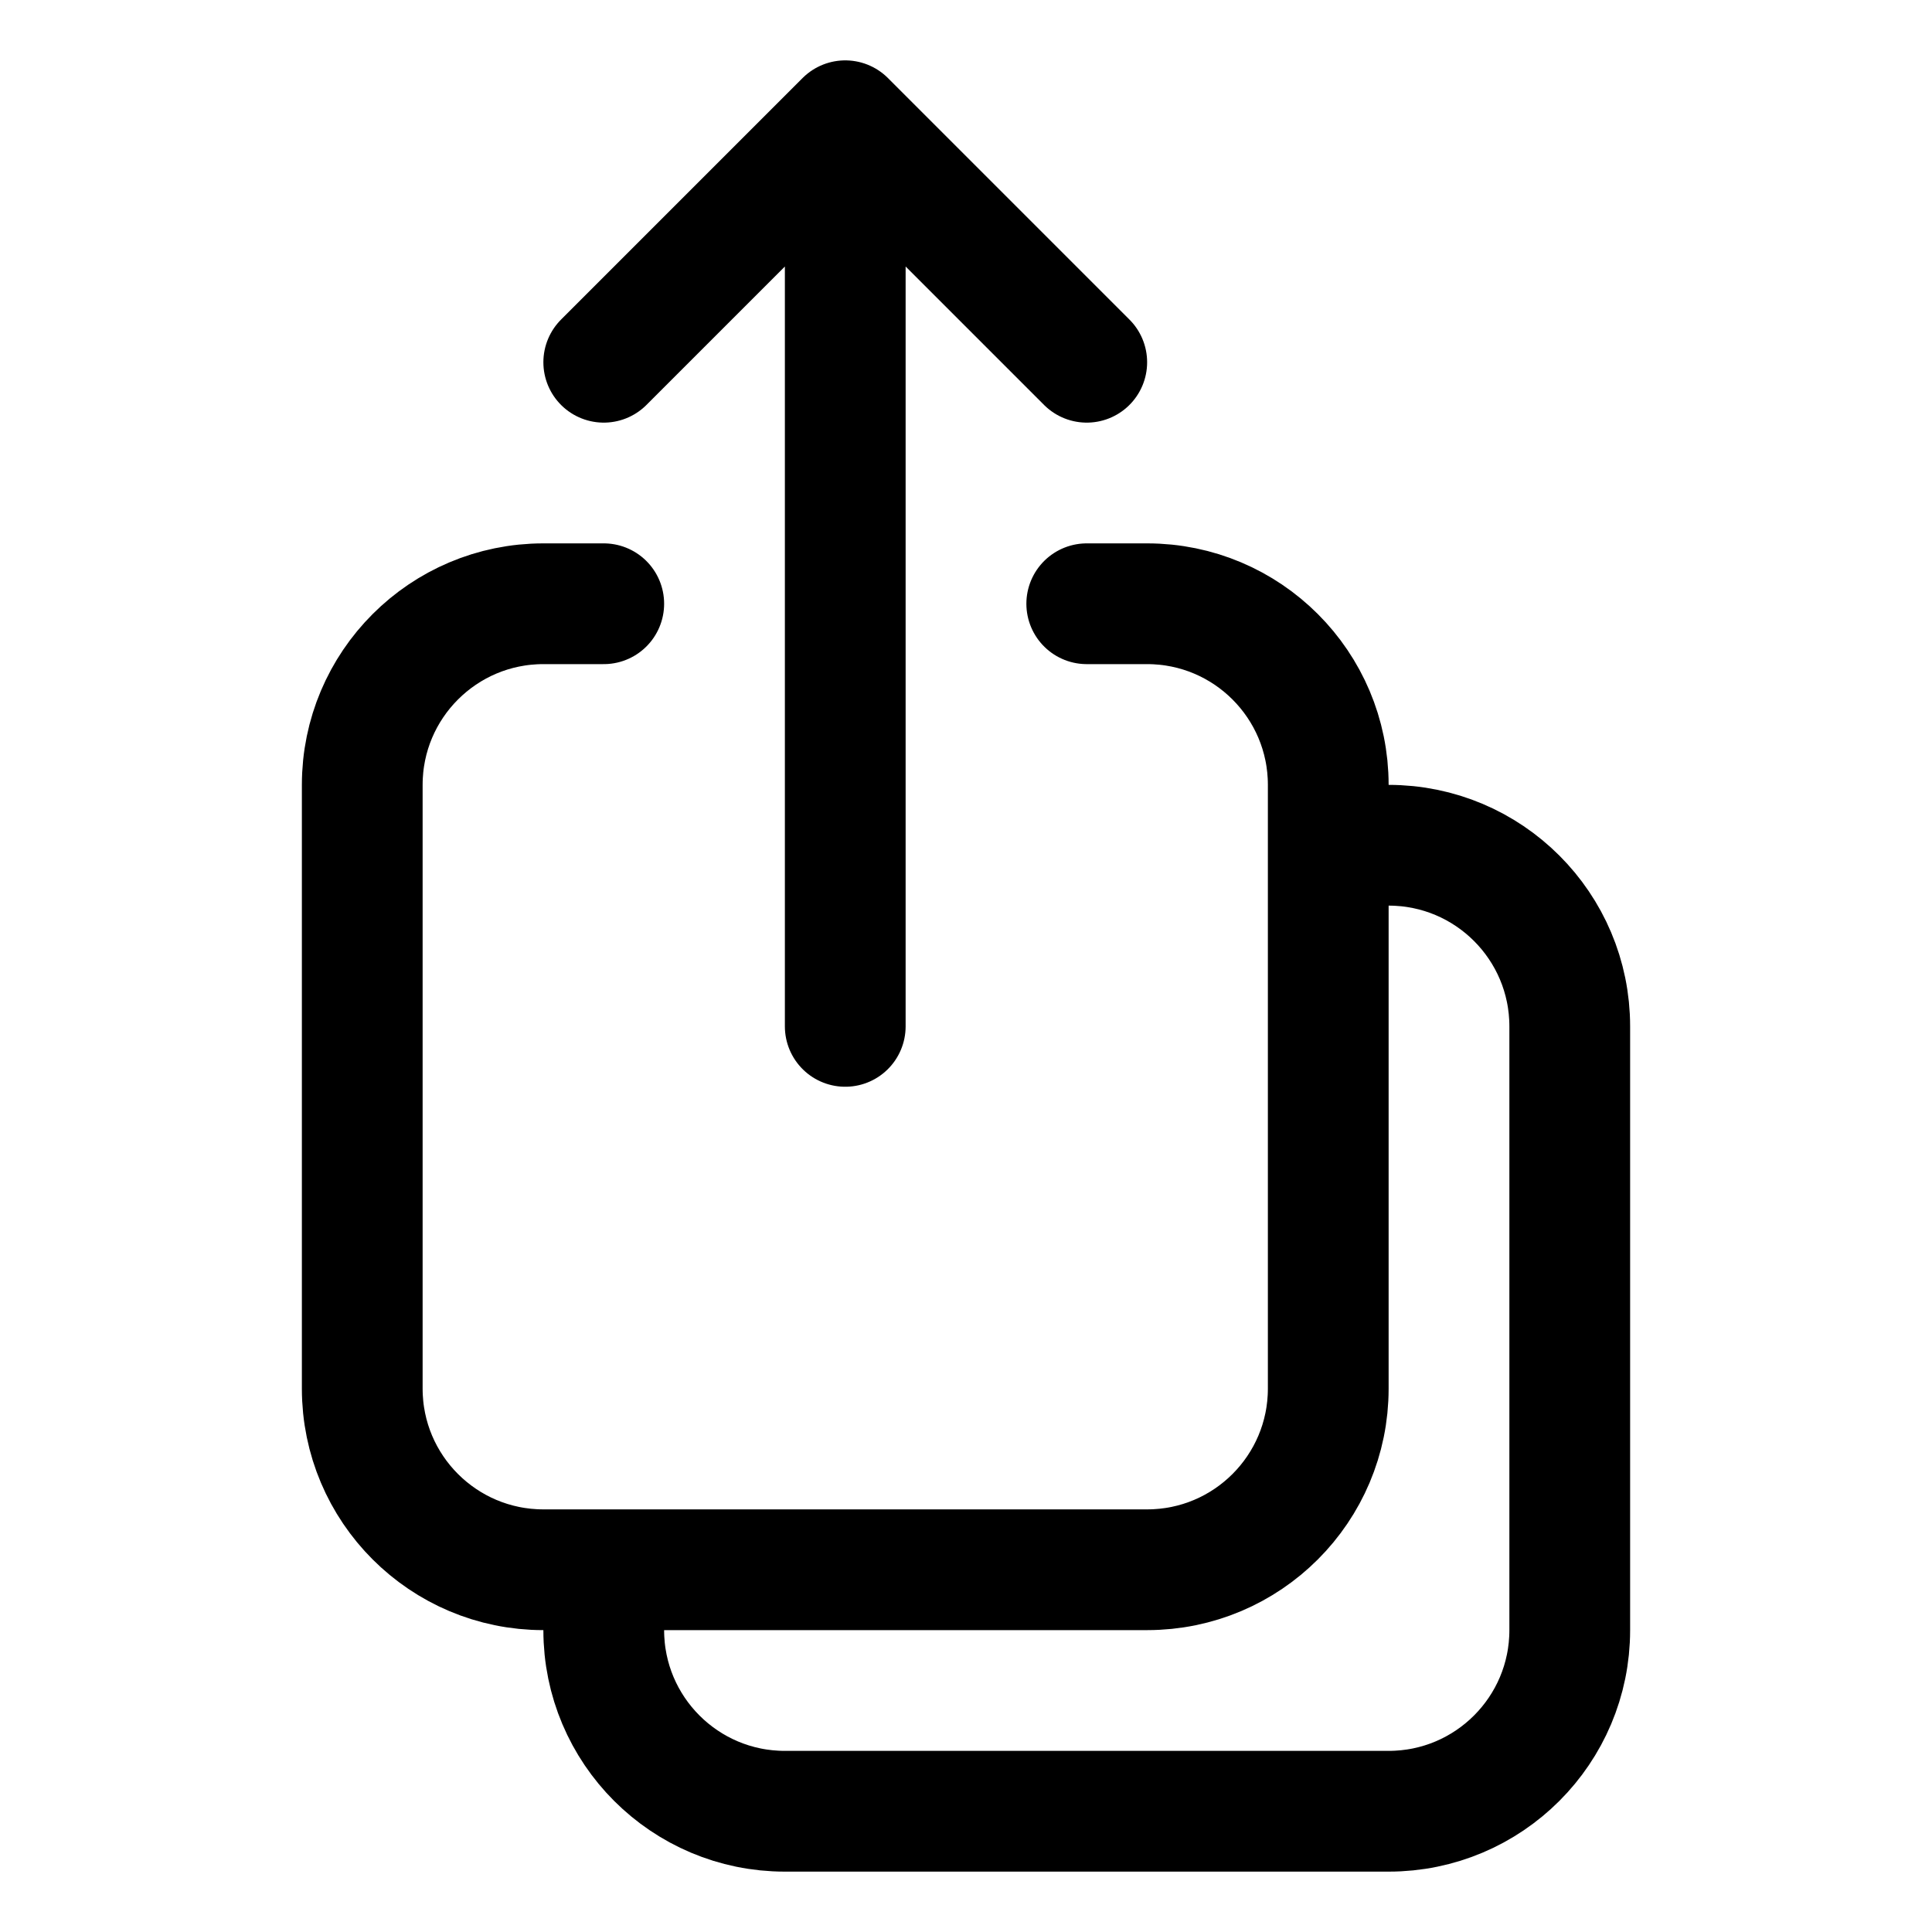
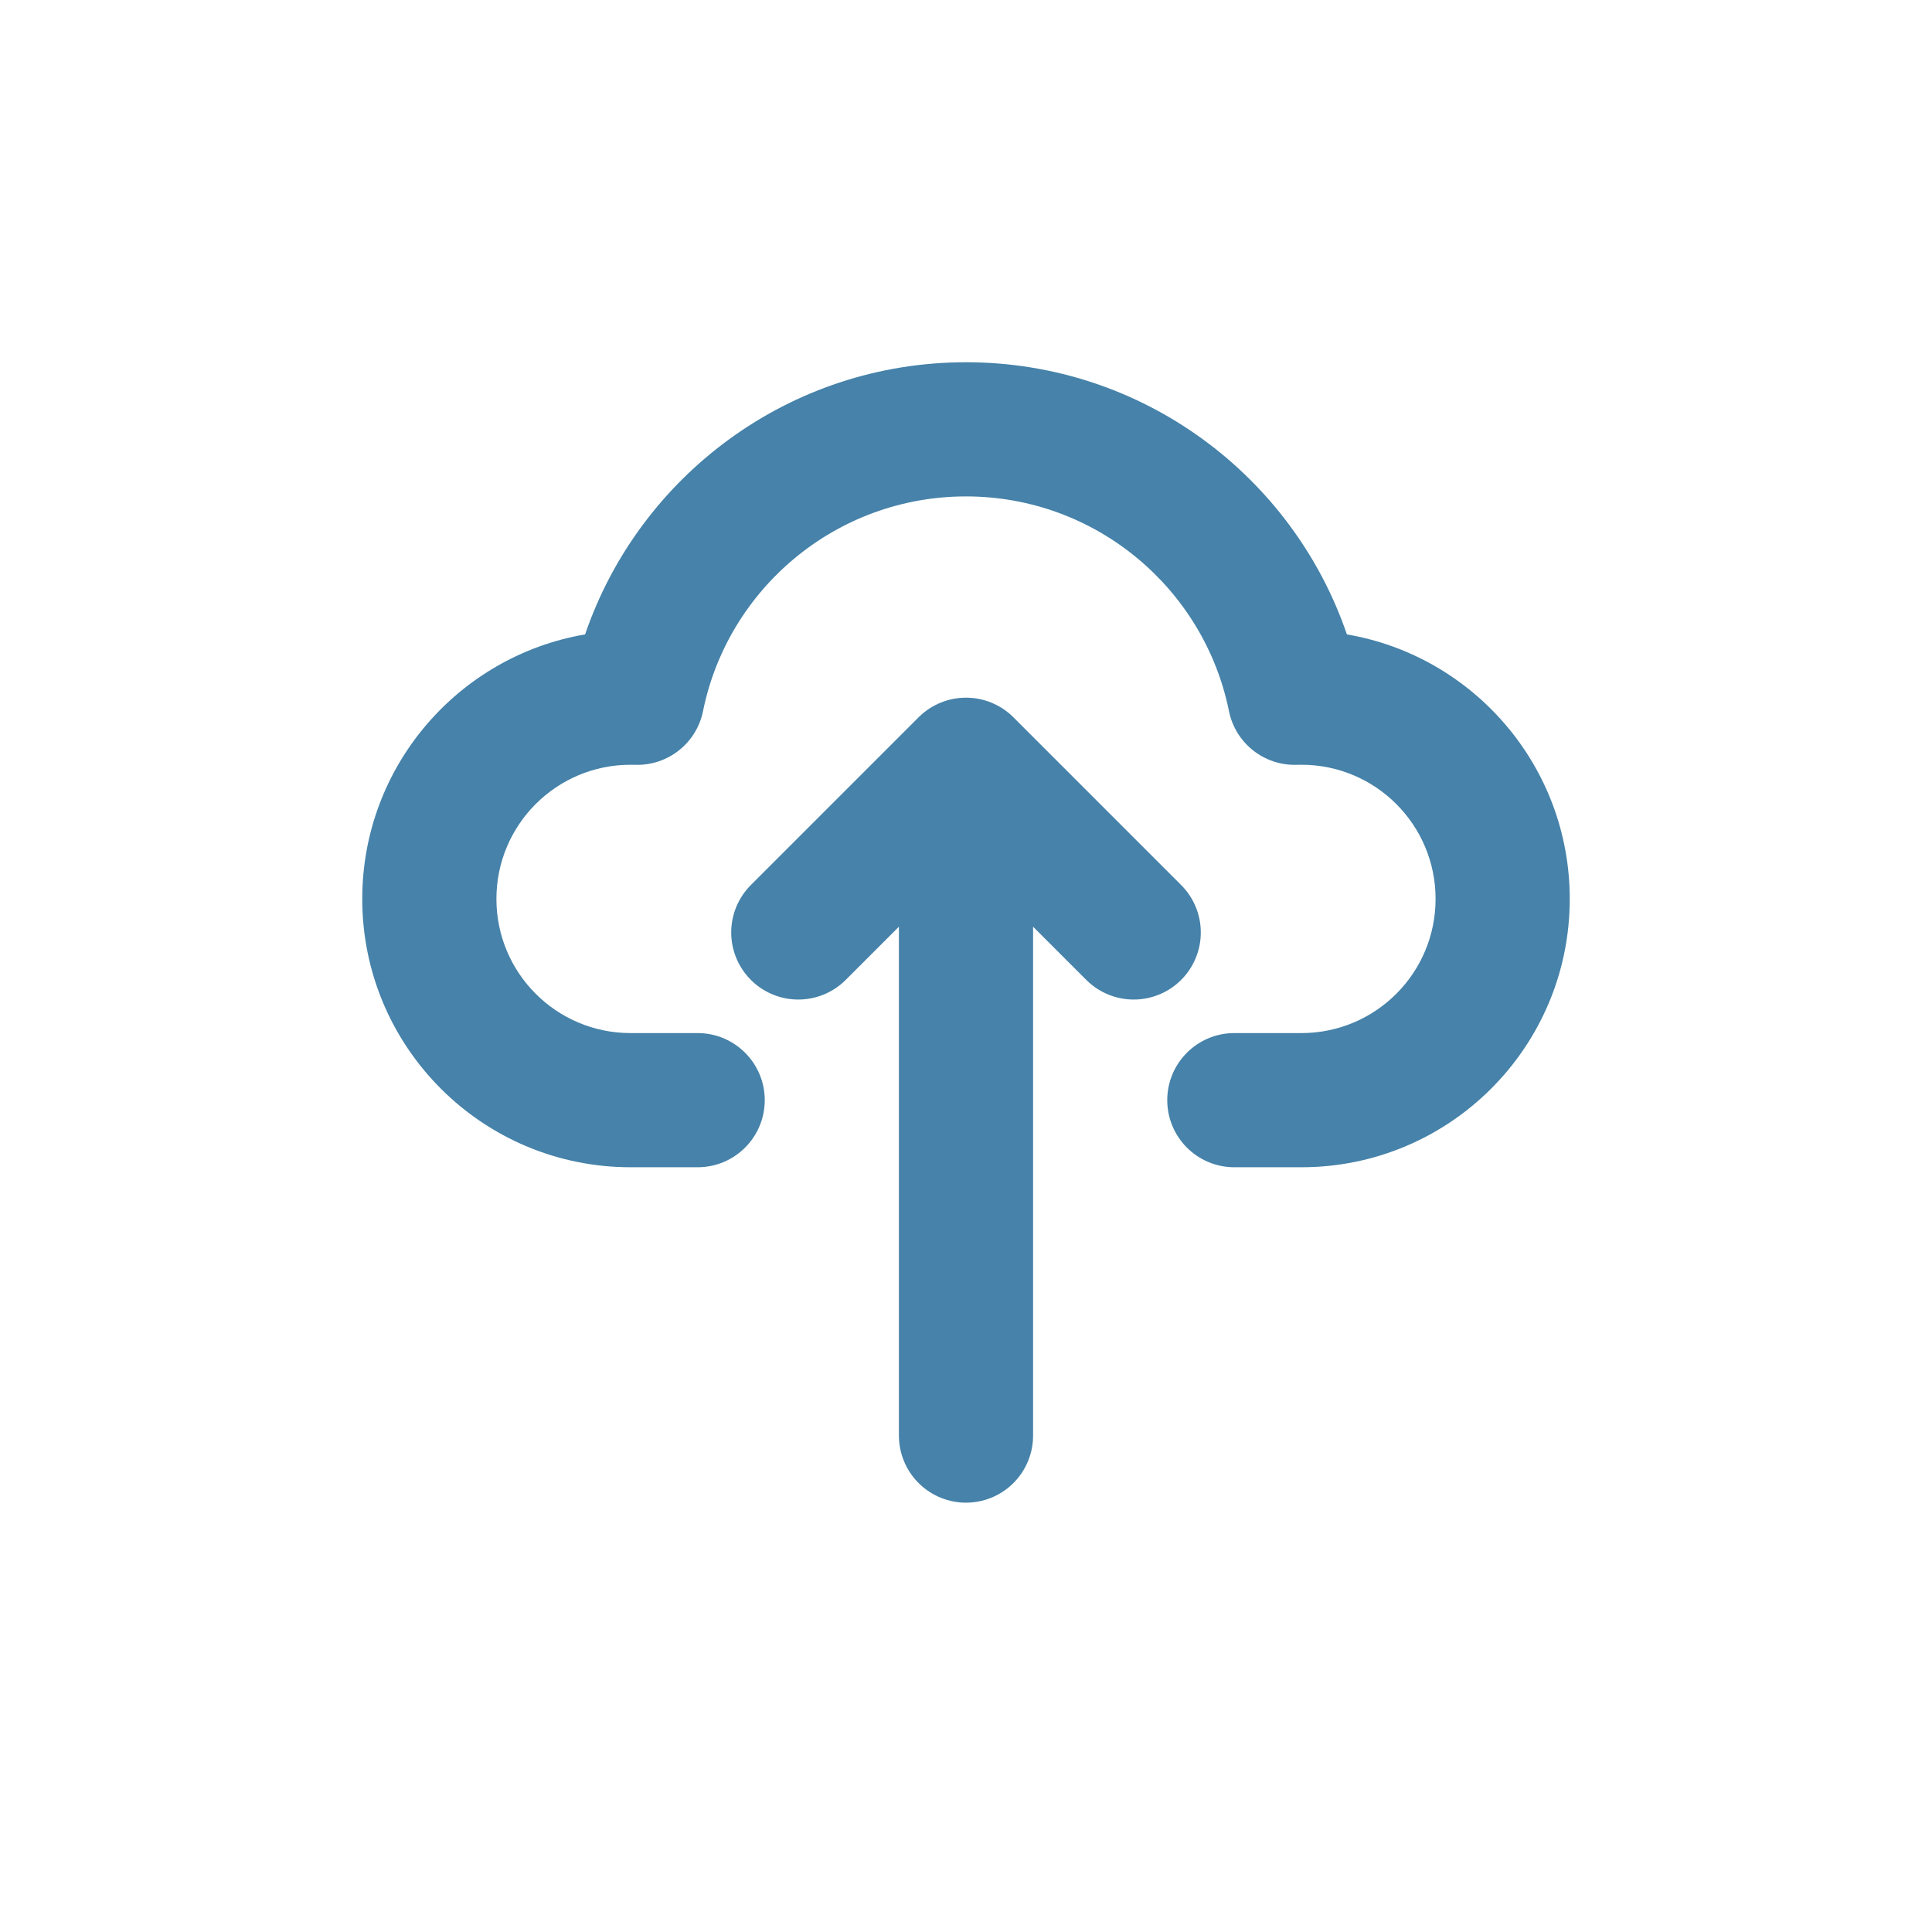
- <svg xmlns="http://www.w3.org/2000/svg" fill="none" viewBox="0 0 24 24" stroke-width="1.5" stroke="currentColor" class="size-6">
-   <path stroke-linecap="round" stroke-linejoin="round" d="M7.5 7.5h-.75A2.25 2.25 0 0 0 4.5 9.75v7.5a2.25 2.25 0 0 0 2.25 2.25h7.5a2.25 2.25 0 0 0 2.25-2.25v-7.5a2.25 2.25 0 0 0-2.25-2.25h-.75m0-3-3-3m0 0-3 3m3-3v11.25m6-2.25h.75a2.25 2.25 0 0 1 2.25 2.25v7.5a2.25 2.25 0 0 1-2.25 2.25h-7.5a2.25 2.25 0 0 1-2.25-2.25v-.75" />
+ <svg xmlns="http://www.w3.org/2000/svg" width="256px" height="256px" viewBox="-2.4 -2.4 28.80 28.80" fill="none">
+   <g id="SVGRepo_bgCarrier" stroke-width="0" />
+   <g id="SVGRepo_tracerCarrier" stroke-linecap="round" stroke-linejoin="round" stroke="#CCCCCC" stroke-width="0.384" />
+   <g id="SVGRepo_iconCarrier">
+     <path d="M12 19L12 9M12 9L14.5 11.5M12 9L9.5 11.5" stroke="#4682A9" stroke-width="2" stroke-linecap="round" stroke-linejoin="round" />
+     <path fill-rule="evenodd" clip-rule="evenodd" d="M6.322 7.057C7.129 4.697 9.366 3 12 3C14.634 3 16.871 4.697 17.678 7.057C19.564 7.379 21 9.022 21 11C21 13.209 19.209 15 17 15H16C15.448 15 15 14.552 15 14C15 13.448 15.448 13 16 13H17C18.105 13 19 12.105 19 11C19 9.895 18.105 9 17 9C16.978 9 16.955 9 16.933 9.001C16.445 9.017 16.017 8.679 15.92 8.2C15.55 6.374 13.934 5 12 5C10.066 5 8.45 6.374 8.08 8.2C7.983 8.679 7.555 9.017 7.067 9.001C7.045 9 7.022 9 7 9C5.895 9 5 9.895 5 11C5 12.105 5.895 13 7 13H8C8.552 13 9 13.448 9 14C9 14.552 8.552 15 8 15H7C4.791 15 3 13.209 3 11C3 9.022 4.436 7.379 6.322 7.057Z" fill="#4682A9" />
+   </g>
</svg>
